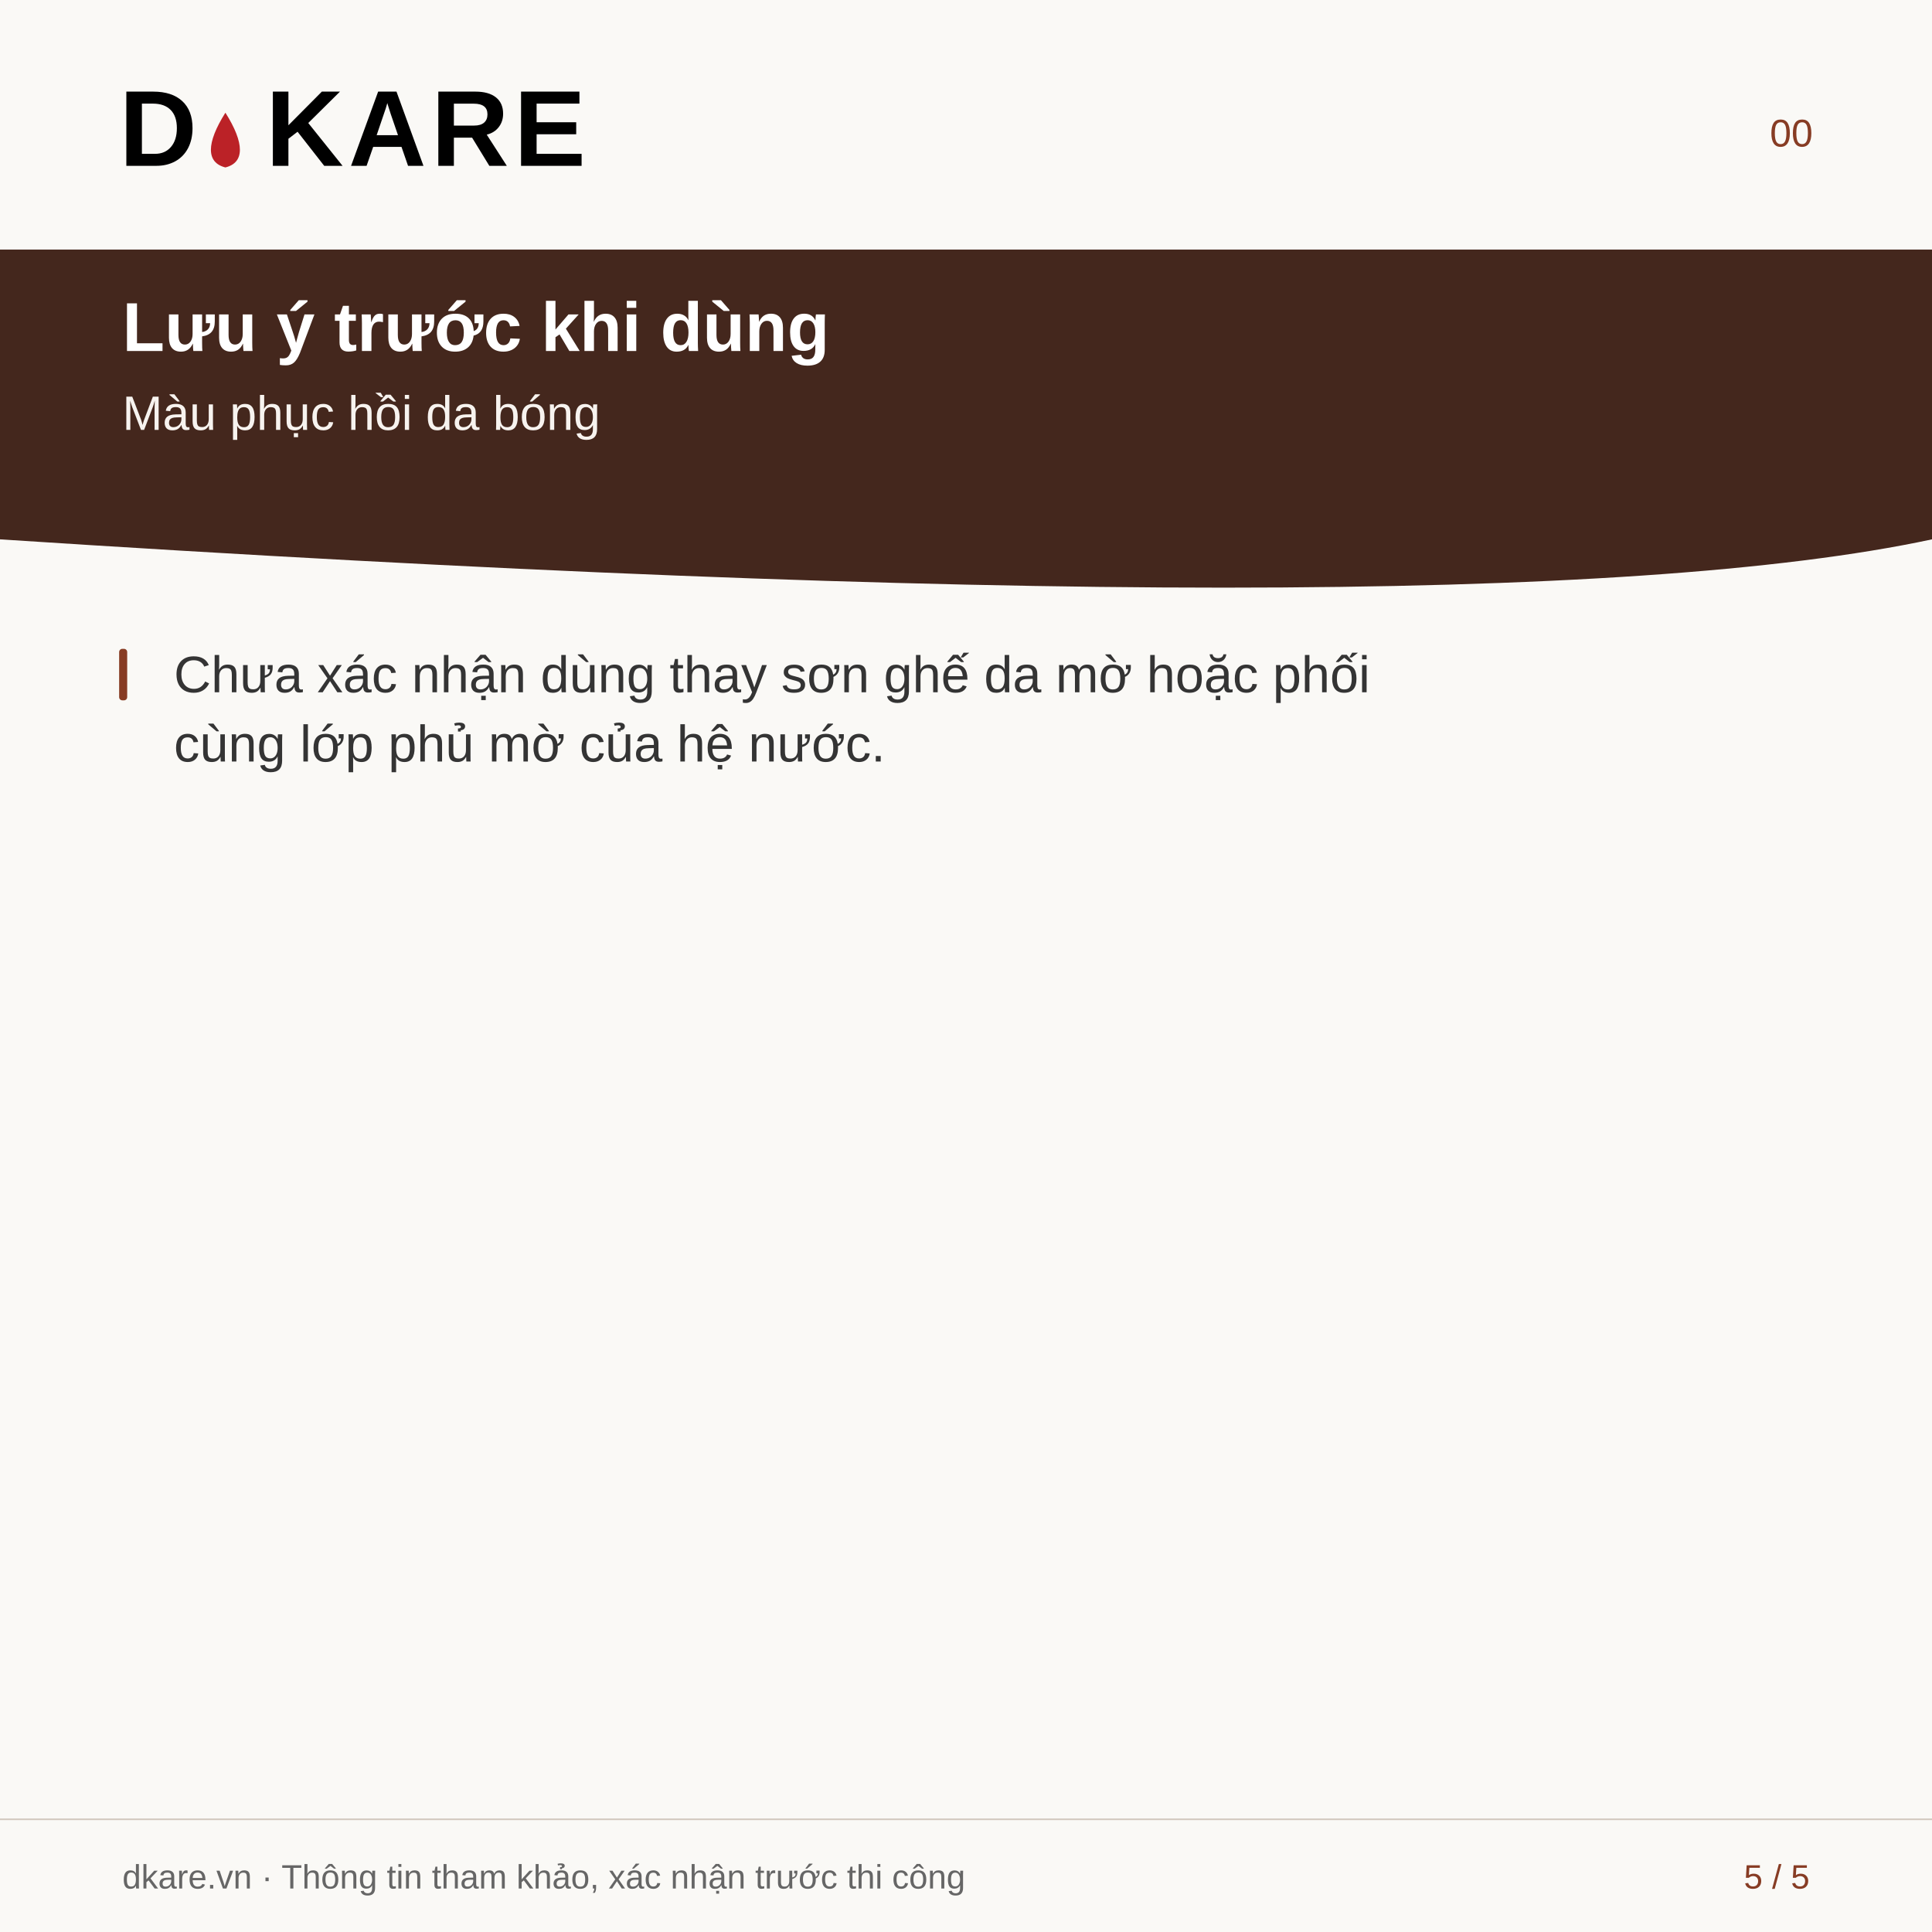
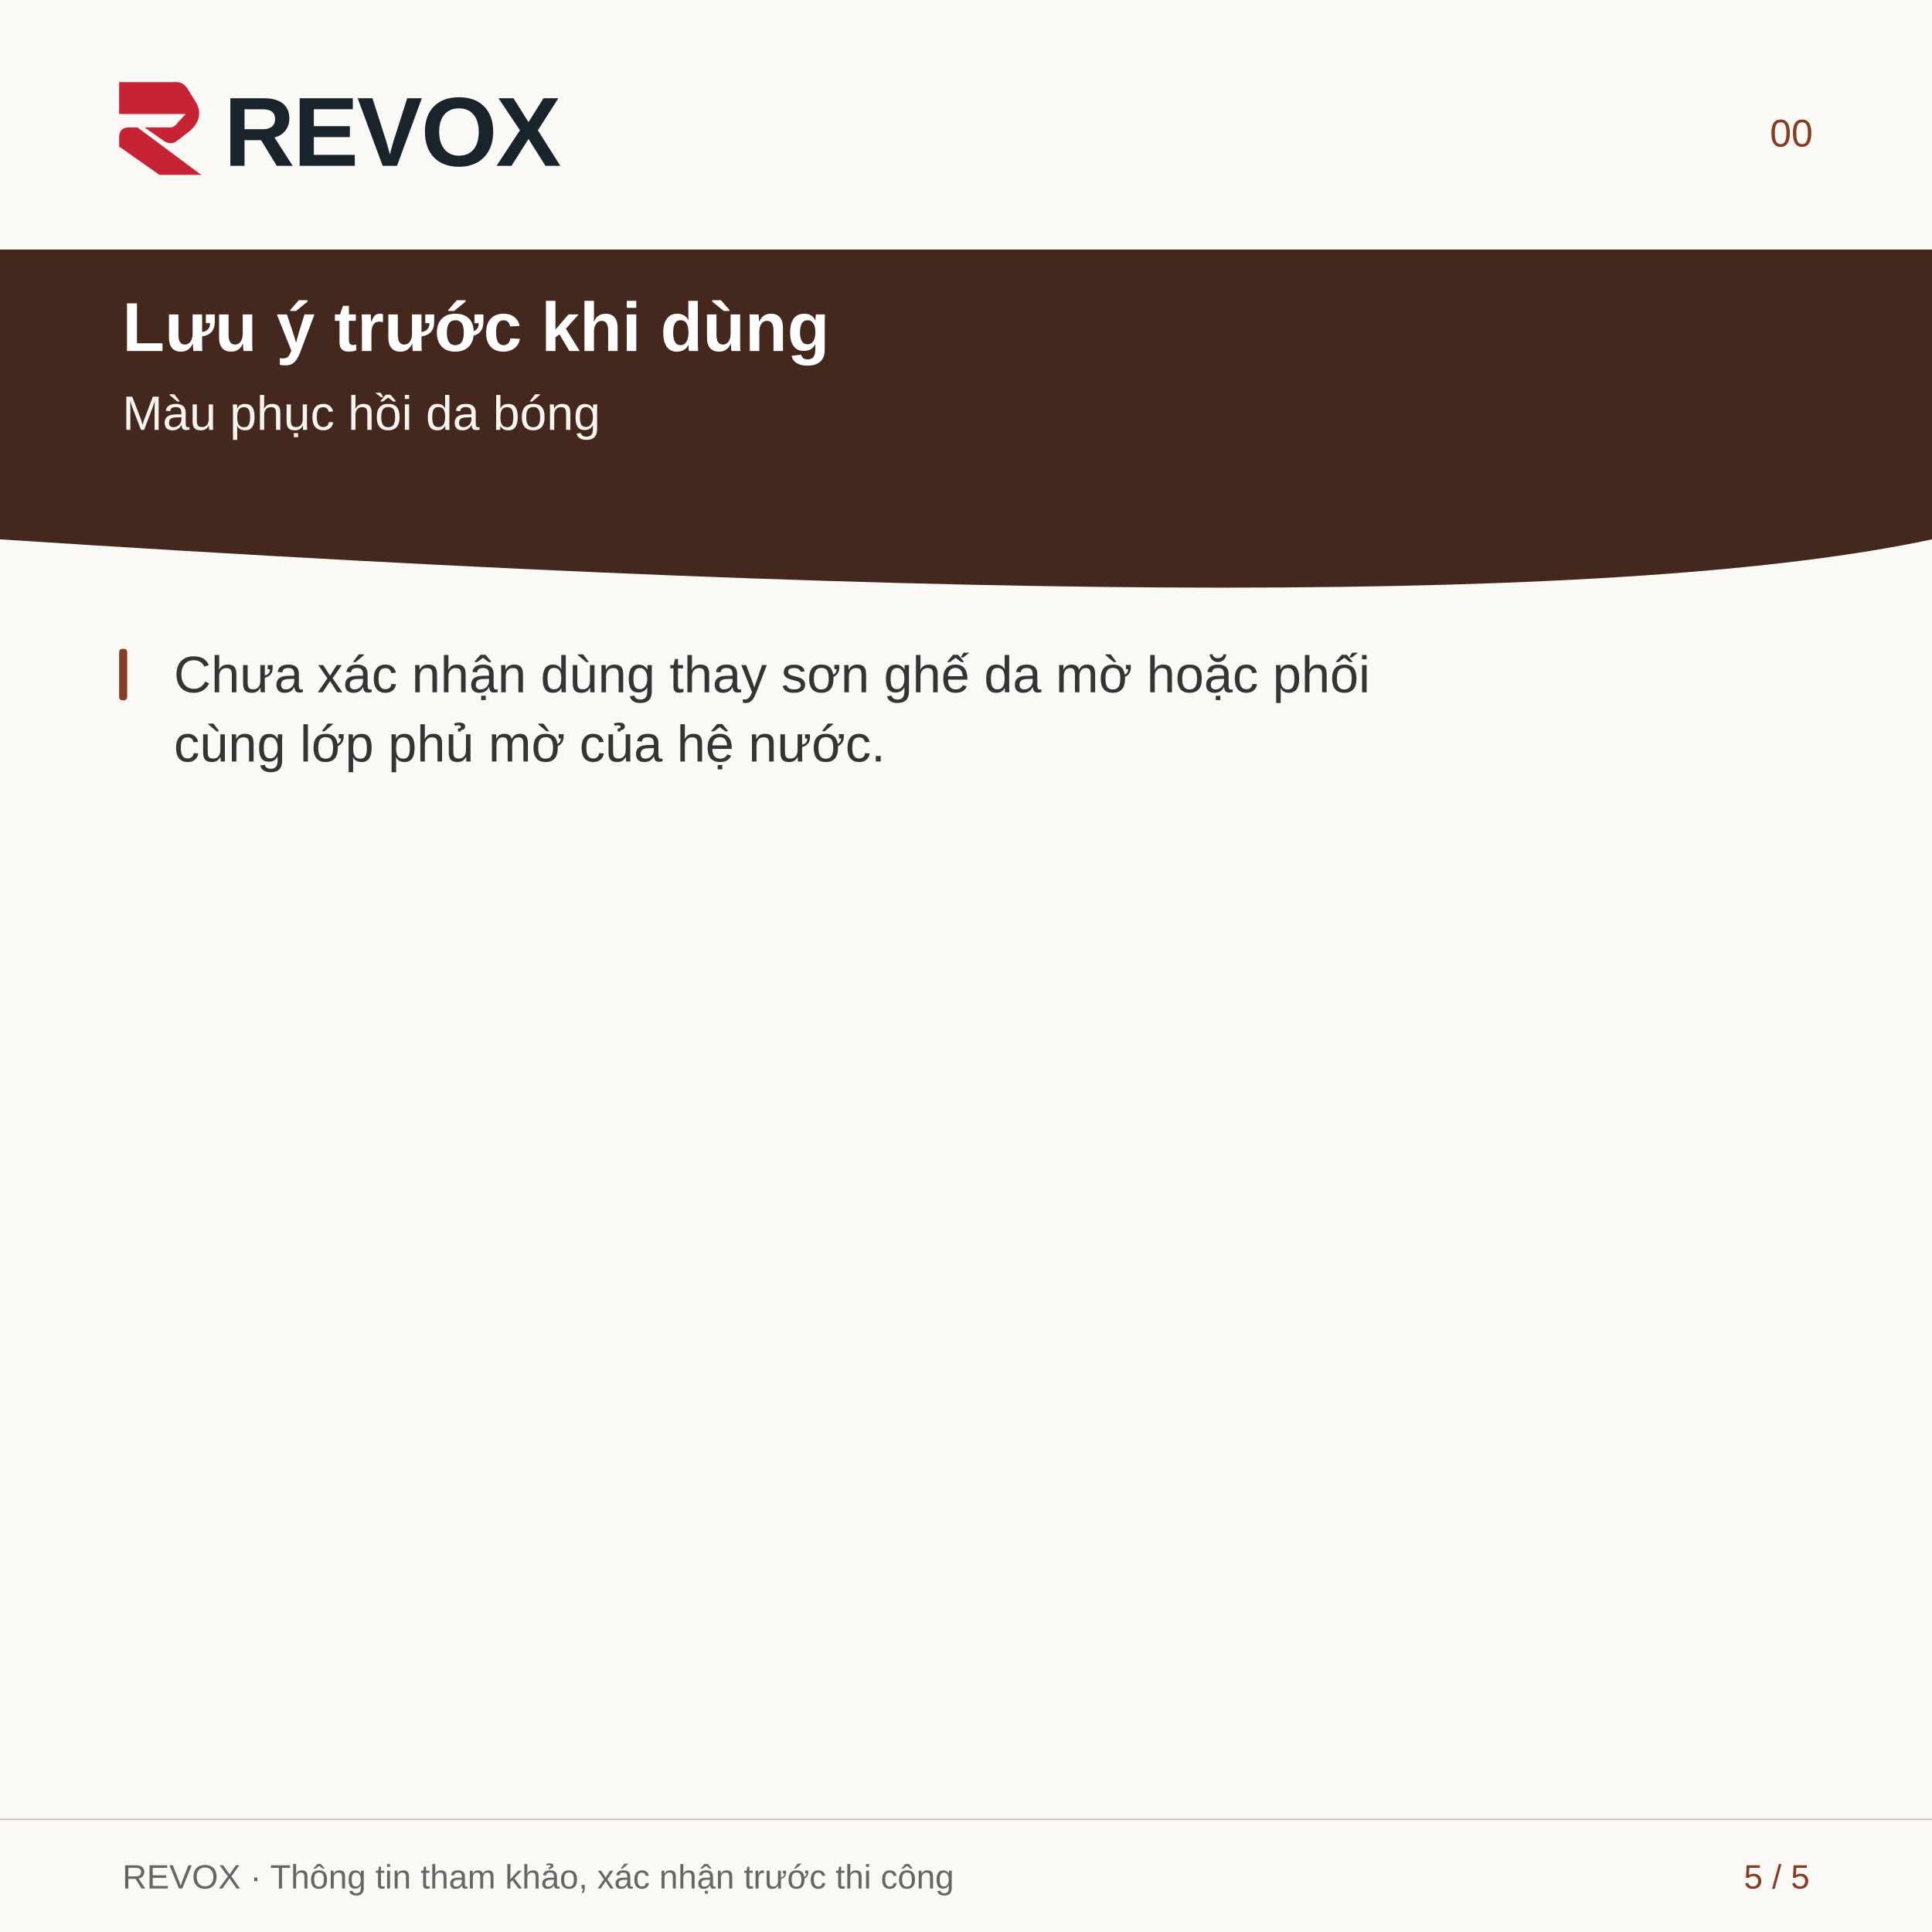
<svg xmlns="http://www.w3.org/2000/svg" width="1200" height="1200" viewBox="0 0 1200 1200" role="img" aria-labelledby="title desc">
  <rect width="1200" height="1200" fill="#faf9f6" />
  <g font-family="Arial,Helvetica,sans-serif">
-     <text x="74" y="103" font-size="67" font-weight="800">D</text>
-     <path d="M140 70 C128 89 128 101 140 104 C152 101 152 89 140 70" fill="#bb2227" />
-     <text x="165" y="103" font-size="67" font-weight="800" letter-spacing="3">KARE</text>
+     <g transform="translate(74 51) scale(.44)">
+       <path fill="#c62335" d="M0 0H81Q91 0 97 10L110 31Q119 51 101 68L83 82Q74 90 63 83L36 64H72Q78 64 83 57L94 45H0Z M0 78Q0 64 14 64H26L116 131H57L0 91Z" />
+     </g>
+     <text x="139" y="103" font-size="61" font-weight="800" fill="#18232b" letter-spacing="-1">REVOX</text>
    <text x="1126" y="91" text-anchor="end" fill="#873c24" font-size="24">00</text>
    <path d="M0 155 H1200 V335 Q920 395 0 335 Z" fill="#44271d" />
    <text x="76" y="267" font-size="30" fill="#f7f3ef">Màu phục hồi da bóng</text>
    <text x="76" y="218" fill="#fff" font-size="43" font-weight="700">Lưu ý trước khi dùng</text>
    <rect x="74" y="403" width="5" height="32" rx="2" fill="#873c24" />
    <text x="108" y="430" font-size="32" fill="#343434">Chưa xác nhận dùng thay sơn ghế da mờ hoặc phối</text>
    <text x="108" y="473" font-size="32" fill="#343434">cùng lớp phủ mờ của hệ nước.</text>
    <path d="M0 1130 H1200" stroke="#d3c9bf" />
-     <text x="76" y="1173" font-size="21" fill="#666">dkare.vn · Thông tin tham khảo, xác nhận trước thi công</text>
+     <text x="76" y="1173" font-size="21" fill="#666">REVOX · Thông tin tham khảo, xác nhận trước thi công</text>
    <text x="1124" y="1173" font-size="21" fill="#873c24" text-anchor="end">5 / 5</text>
  </g>
</svg>
